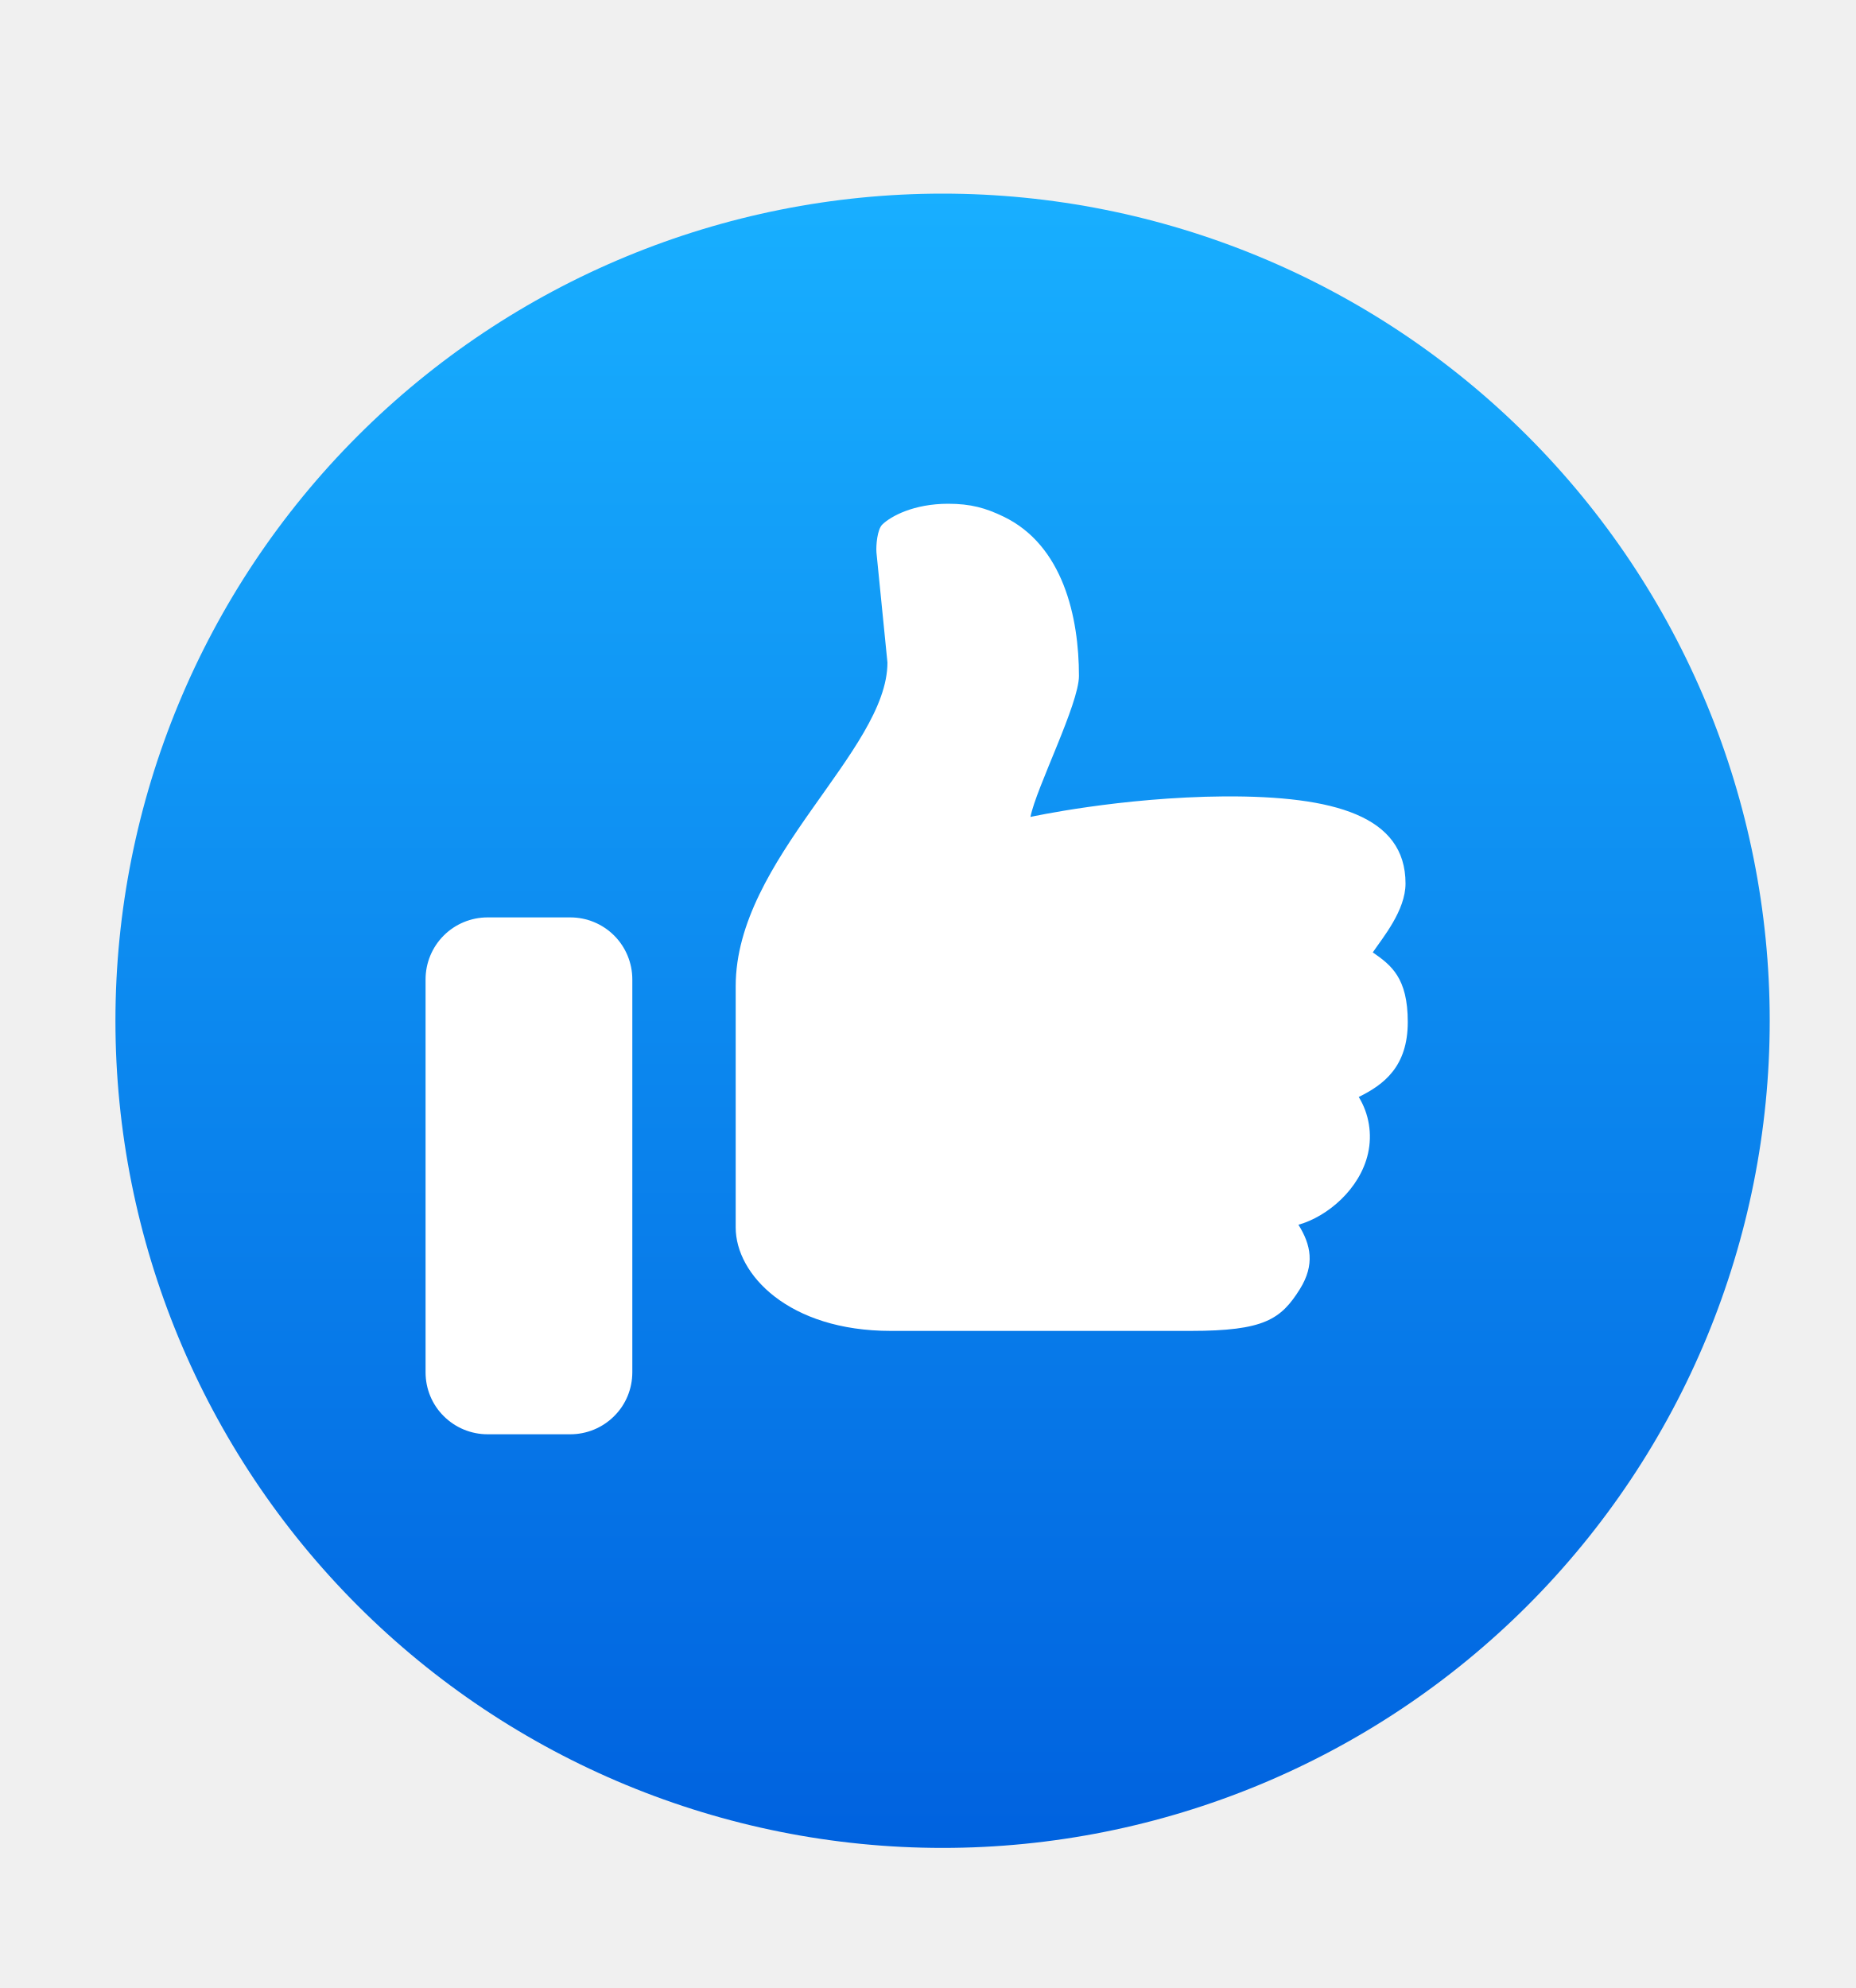
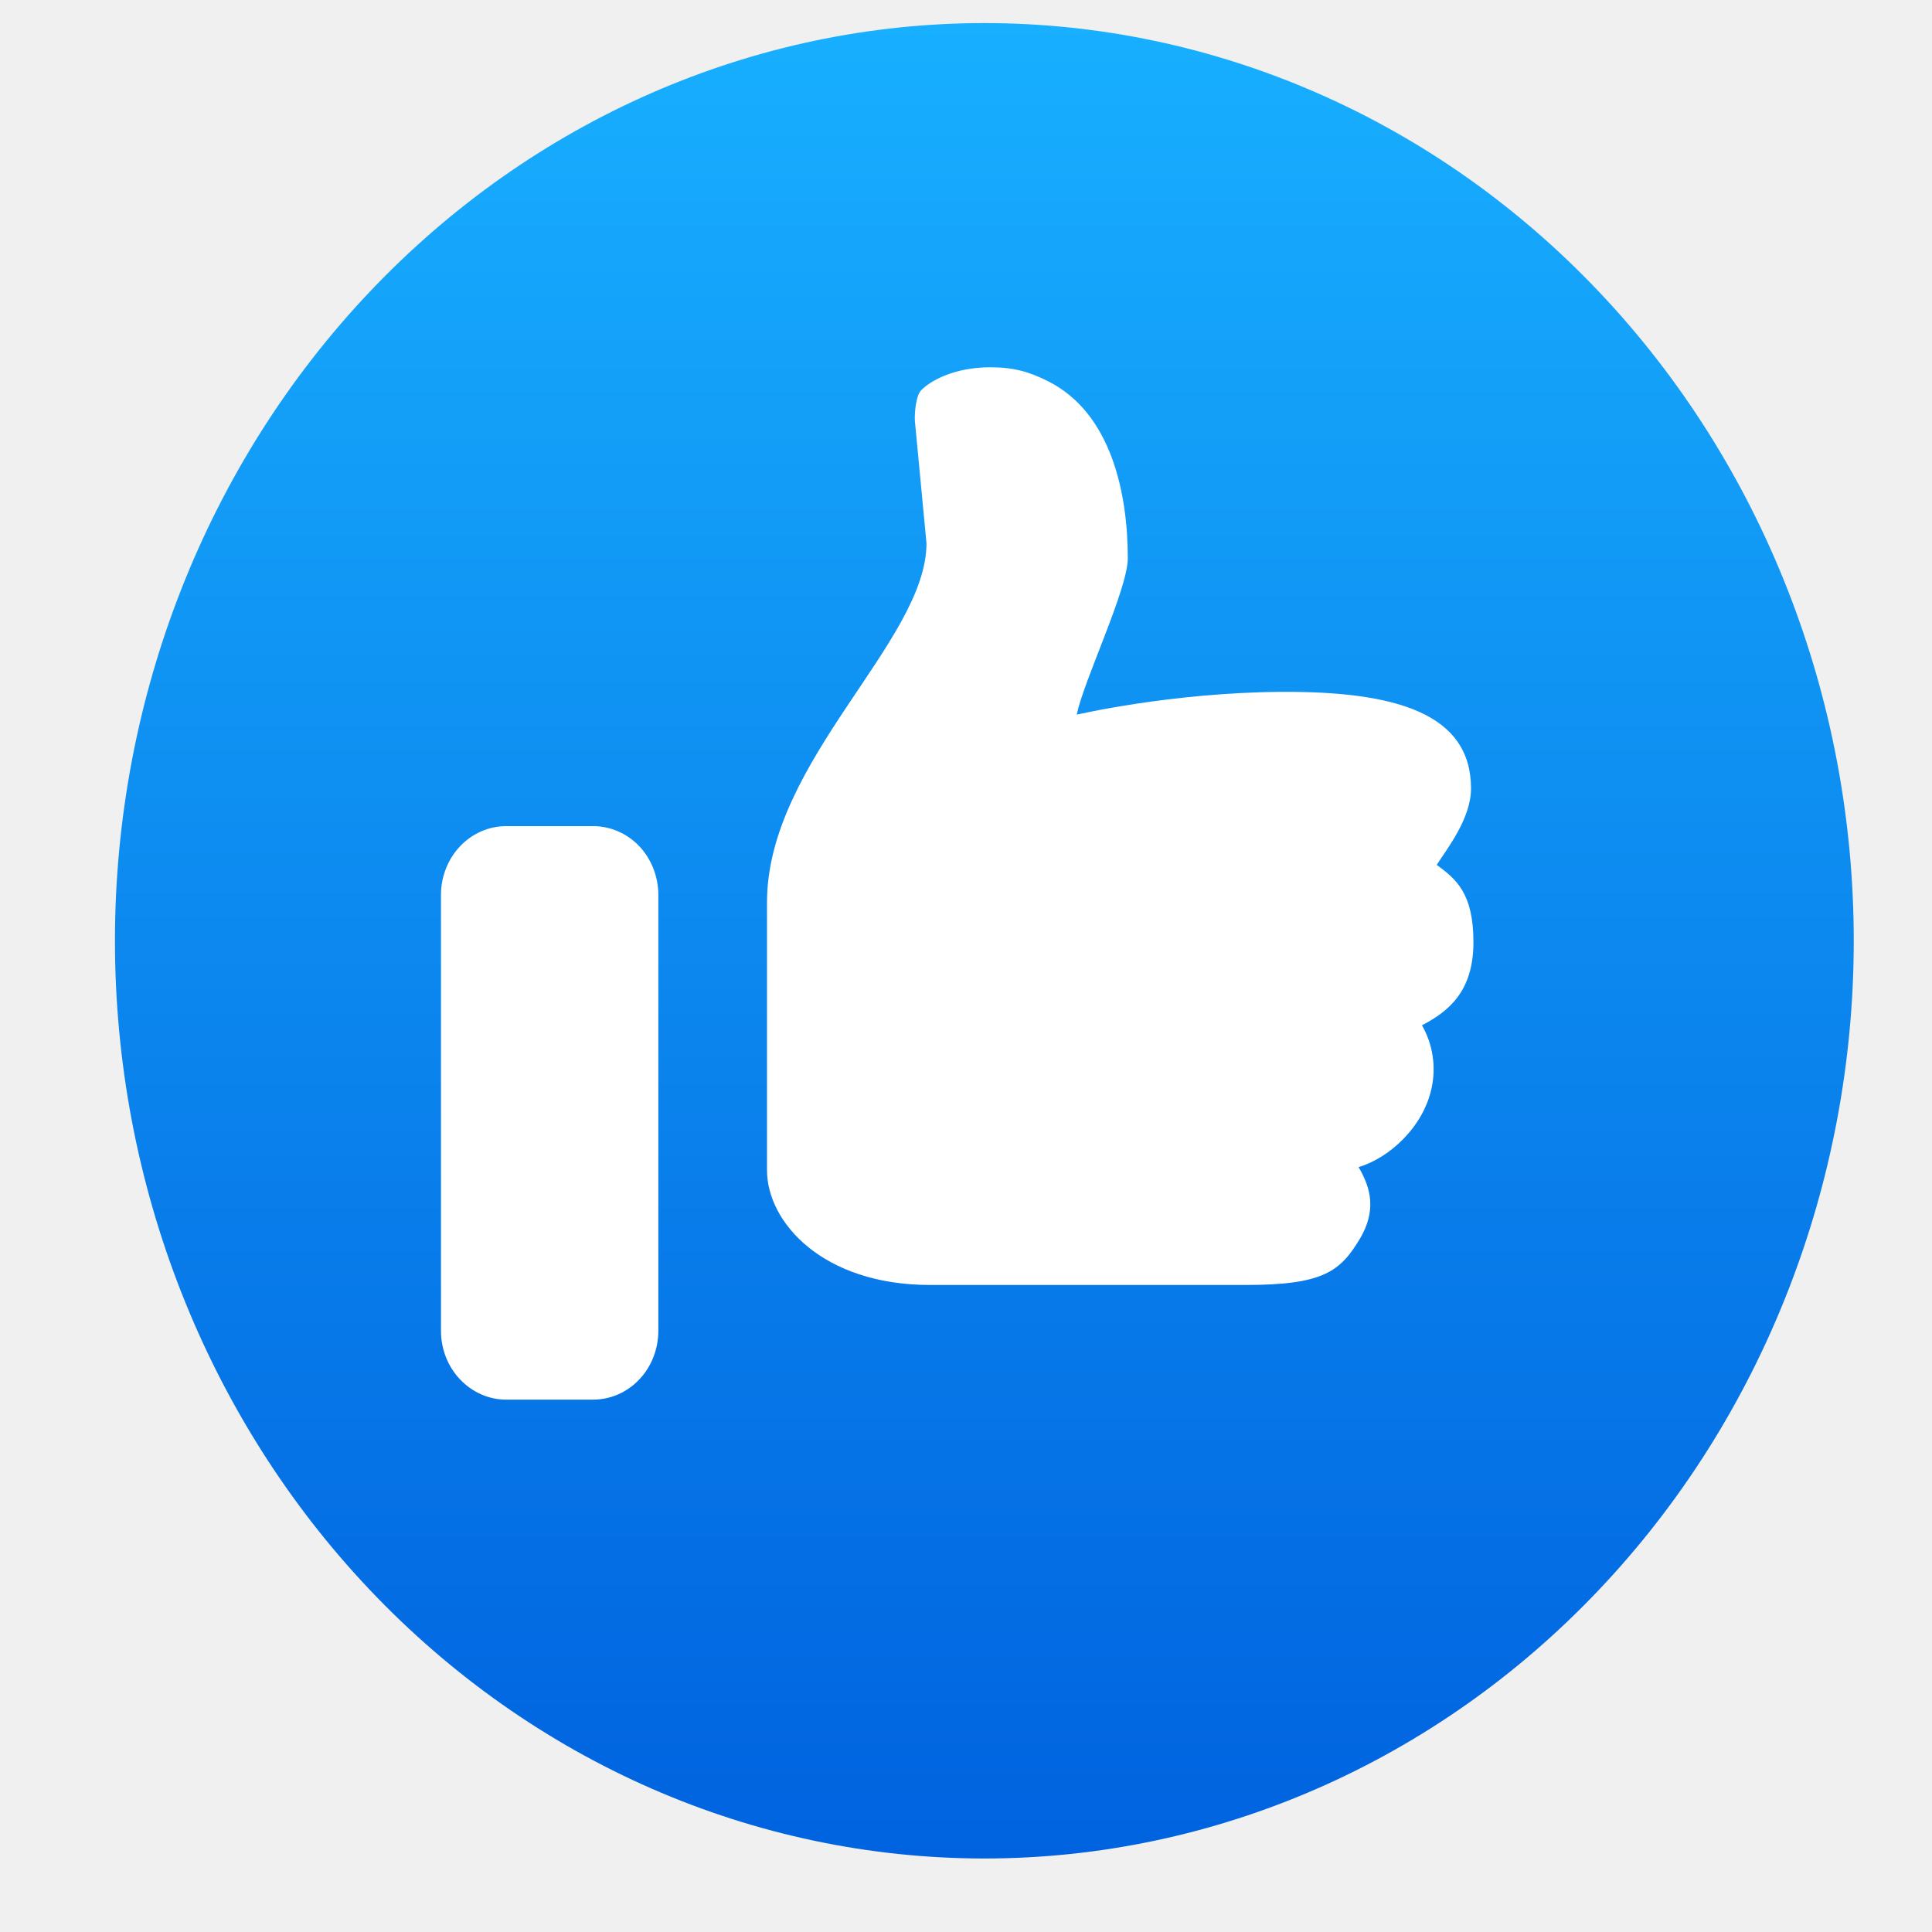
- <svg xmlns="http://www.w3.org/2000/svg" width="14" height="15" viewBox="0 0 14 14" fill="none">
-   <g clip-path="url(#clip0_474_4943)">
-     <path d="M7.112 0.961C5.457 0.961 3.869 1.619 2.699 2.789C1.529 3.959 0.871 5.547 0.871 7.202C0.871 8.857 1.529 10.445 2.699 11.615C3.869 12.785 5.457 13.443 7.112 13.443C8.767 13.443 10.355 12.785 11.525 11.615C12.695 10.445 13.353 8.857 13.353 7.202C13.353 5.547 12.695 3.959 11.525 2.789C10.355 1.619 8.767 0.961 7.112 0.961Z" fill="url(#paint0_linear_474_4943)" />
-     <path d="M10.358 6.686C10.496 6.782 10.622 6.877 10.622 7.211C10.622 7.547 10.443 7.683 10.252 7.777C10.33 7.904 10.355 8.058 10.322 8.203C10.262 8.471 10.016 8.68 9.797 8.741C9.892 8.893 9.922 9.042 9.809 9.225C9.665 9.455 9.539 9.542 8.984 9.542H6.721C5.951 9.542 5.551 9.116 5.551 8.762V6.941C5.551 5.981 6.696 5.166 6.696 4.499L6.613 3.668C6.609 3.617 6.619 3.493 6.658 3.457C6.721 3.396 6.893 3.301 7.154 3.301C7.324 3.301 7.437 3.333 7.57 3.397C8.023 3.614 8.141 4.16 8.141 4.6C8.141 4.812 7.818 5.445 7.775 5.664C7.775 5.664 8.451 5.515 9.24 5.509C10.068 5.505 10.605 5.657 10.605 6.166C10.605 6.37 10.434 6.574 10.358 6.686ZM3.679 6.422H4.303C4.427 6.422 4.546 6.471 4.634 6.559C4.722 6.647 4.771 6.766 4.771 6.89V9.854C4.771 9.979 4.722 10.098 4.634 10.185C4.546 10.273 4.427 10.322 4.303 10.322H3.679C3.555 10.322 3.436 10.273 3.348 10.185C3.26 10.098 3.211 9.979 3.211 9.854V6.89C3.211 6.766 3.26 6.647 3.348 6.559C3.436 6.471 3.555 6.422 3.679 6.422Z" fill="white" />
+ <svg xmlns="http://www.w3.org/2000/svg" width="20" height="20" viewBox="0 0 19 20" fill="none">
+   <g clip-path="url(#clip0_0_1200)">
+     <path d="M9.69 0.239C7.303 0.239 5.014 1.24 3.326 3.022C1.639 4.803 0.69 7.219 0.69 9.739C0.69 12.259 1.639 14.675 3.326 16.456C5.014 18.238 7.303 19.239 9.69 19.239C12.077 19.239 14.367 18.238 16.054 16.456C17.742 14.675 18.69 12.259 18.69 9.739C18.69 7.219 17.742 4.803 16.054 3.022C14.367 1.24 12.077 0.239 9.69 0.239Z" fill="url(#paint0_linear_0_1200)" />
+     <path d="M14.373 8.953C14.571 9.099 14.753 9.244 14.753 9.753C14.753 10.264 14.495 10.47 14.22 10.614C14.332 10.808 14.368 11.042 14.32 11.263C14.233 11.671 13.879 11.988 13.564 12.082C13.7 12.312 13.743 12.539 13.581 12.818C13.373 13.168 13.191 13.302 12.39 13.302H9.128C8.016 13.302 7.44 12.653 7.44 12.114V9.341C7.44 7.881 9.091 6.64 9.091 5.624L8.971 4.36C8.966 4.282 8.98 4.094 9.037 4.039C9.127 3.945 9.375 3.802 9.751 3.802C9.996 3.802 10.159 3.85 10.352 3.948C11.005 4.277 11.175 5.109 11.175 5.779C11.175 6.101 10.71 7.065 10.647 7.398C10.647 7.398 11.622 7.17 12.761 7.162C13.954 7.155 14.728 7.388 14.728 8.162C14.728 8.472 14.482 8.783 14.373 8.953ZM4.74 8.552H5.64C5.819 8.552 5.991 8.627 6.118 8.76C6.244 8.894 6.315 9.075 6.315 9.264V13.777C6.315 13.966 6.244 14.147 6.118 14.28C5.991 14.414 5.819 14.489 5.64 14.489H4.74C4.561 14.489 4.39 14.414 4.263 14.28C4.136 14.147 4.065 13.966 4.065 13.777V9.264C4.065 9.075 4.136 8.894 4.263 8.76C4.39 8.627 4.561 8.552 4.74 8.552Z" fill="white" />
  </g>
  <defs>
-     <linearGradient id="paint0_linear_474_4943" x1="7.112" y1="0.961" x2="7.112" y2="13.443" gradientUnits="userSpaceOnUse">
+     <linearGradient id="paint0_linear_0_1200" x1="9.69" y1="0.239" x2="9.69" y2="19.239" gradientUnits="userSpaceOnUse">
      <stop stop-color="#18AFFF" />
      <stop offset="1" stop-color="#0062DF" />
    </linearGradient>
-     <clipPath id="clip0_474_4943">
-       <rect width="12.482" height="12.482" fill="white" transform="translate(0.871094 0.960999)" />
+     <clipPath id="clip0_0_1200">
+       <rect width="18" height="19" fill="white" transform="translate(0.690369 0.239014)" />
    </clipPath>
  </defs>
</svg>
